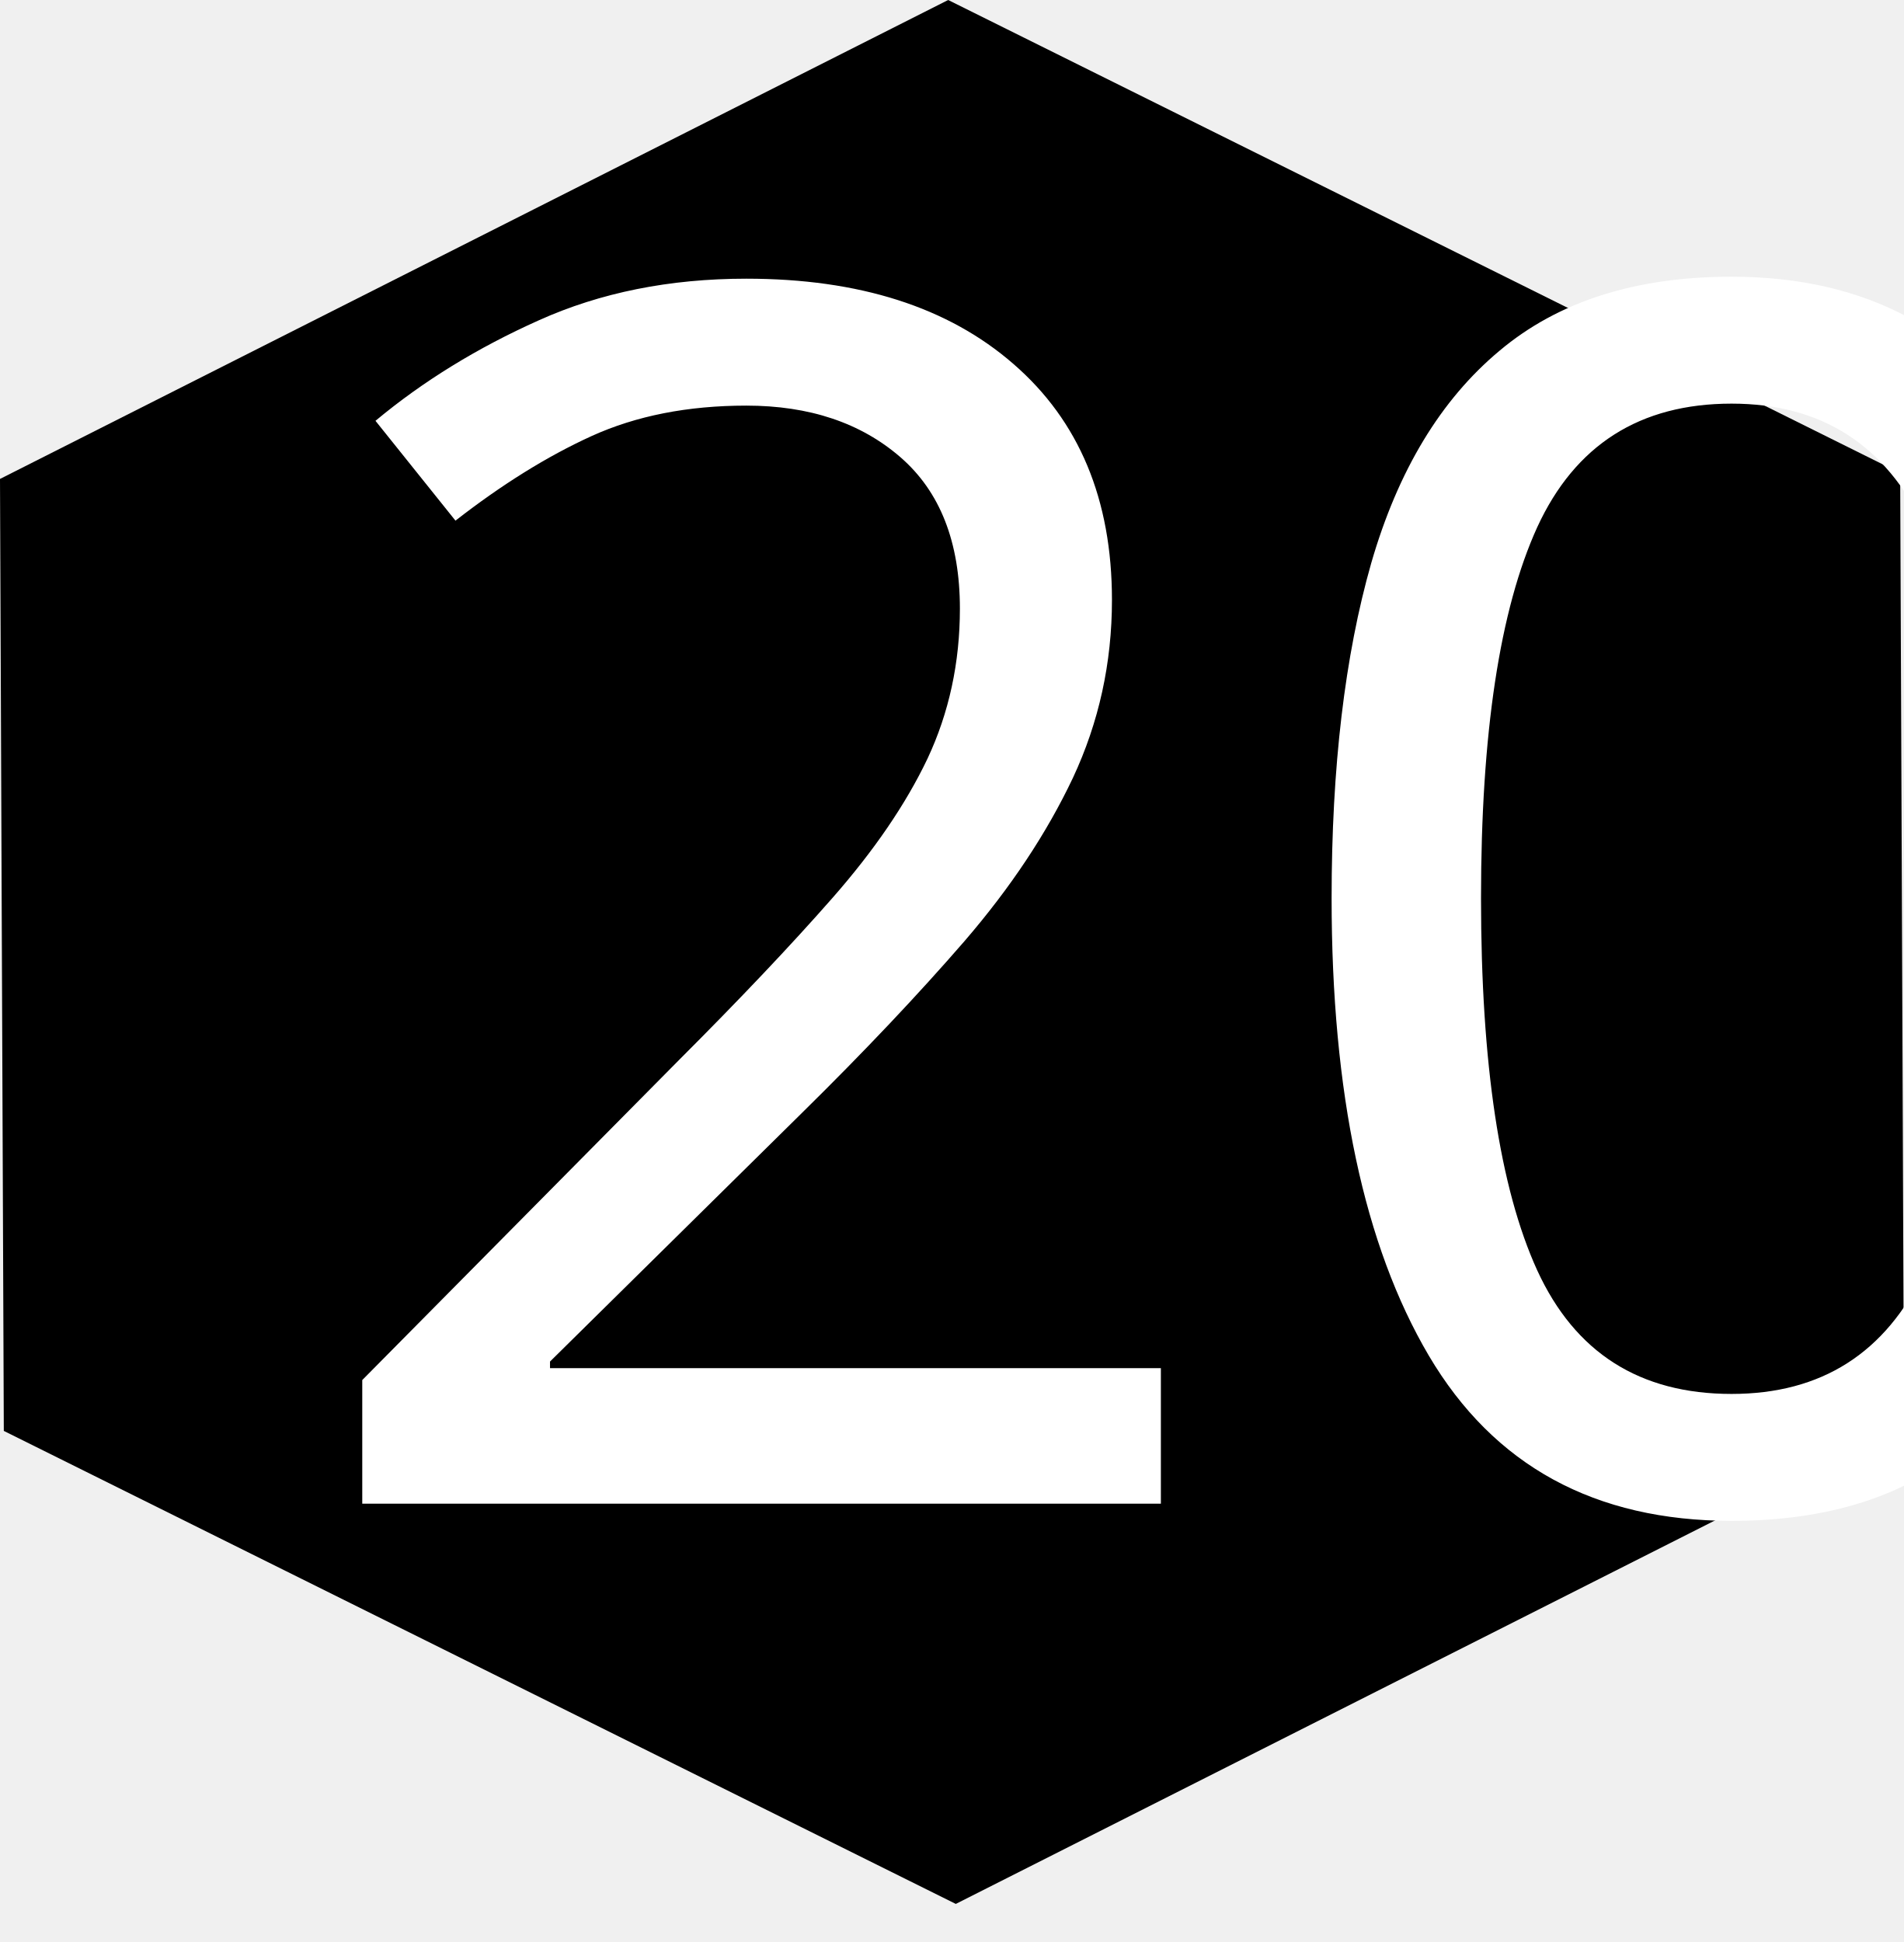
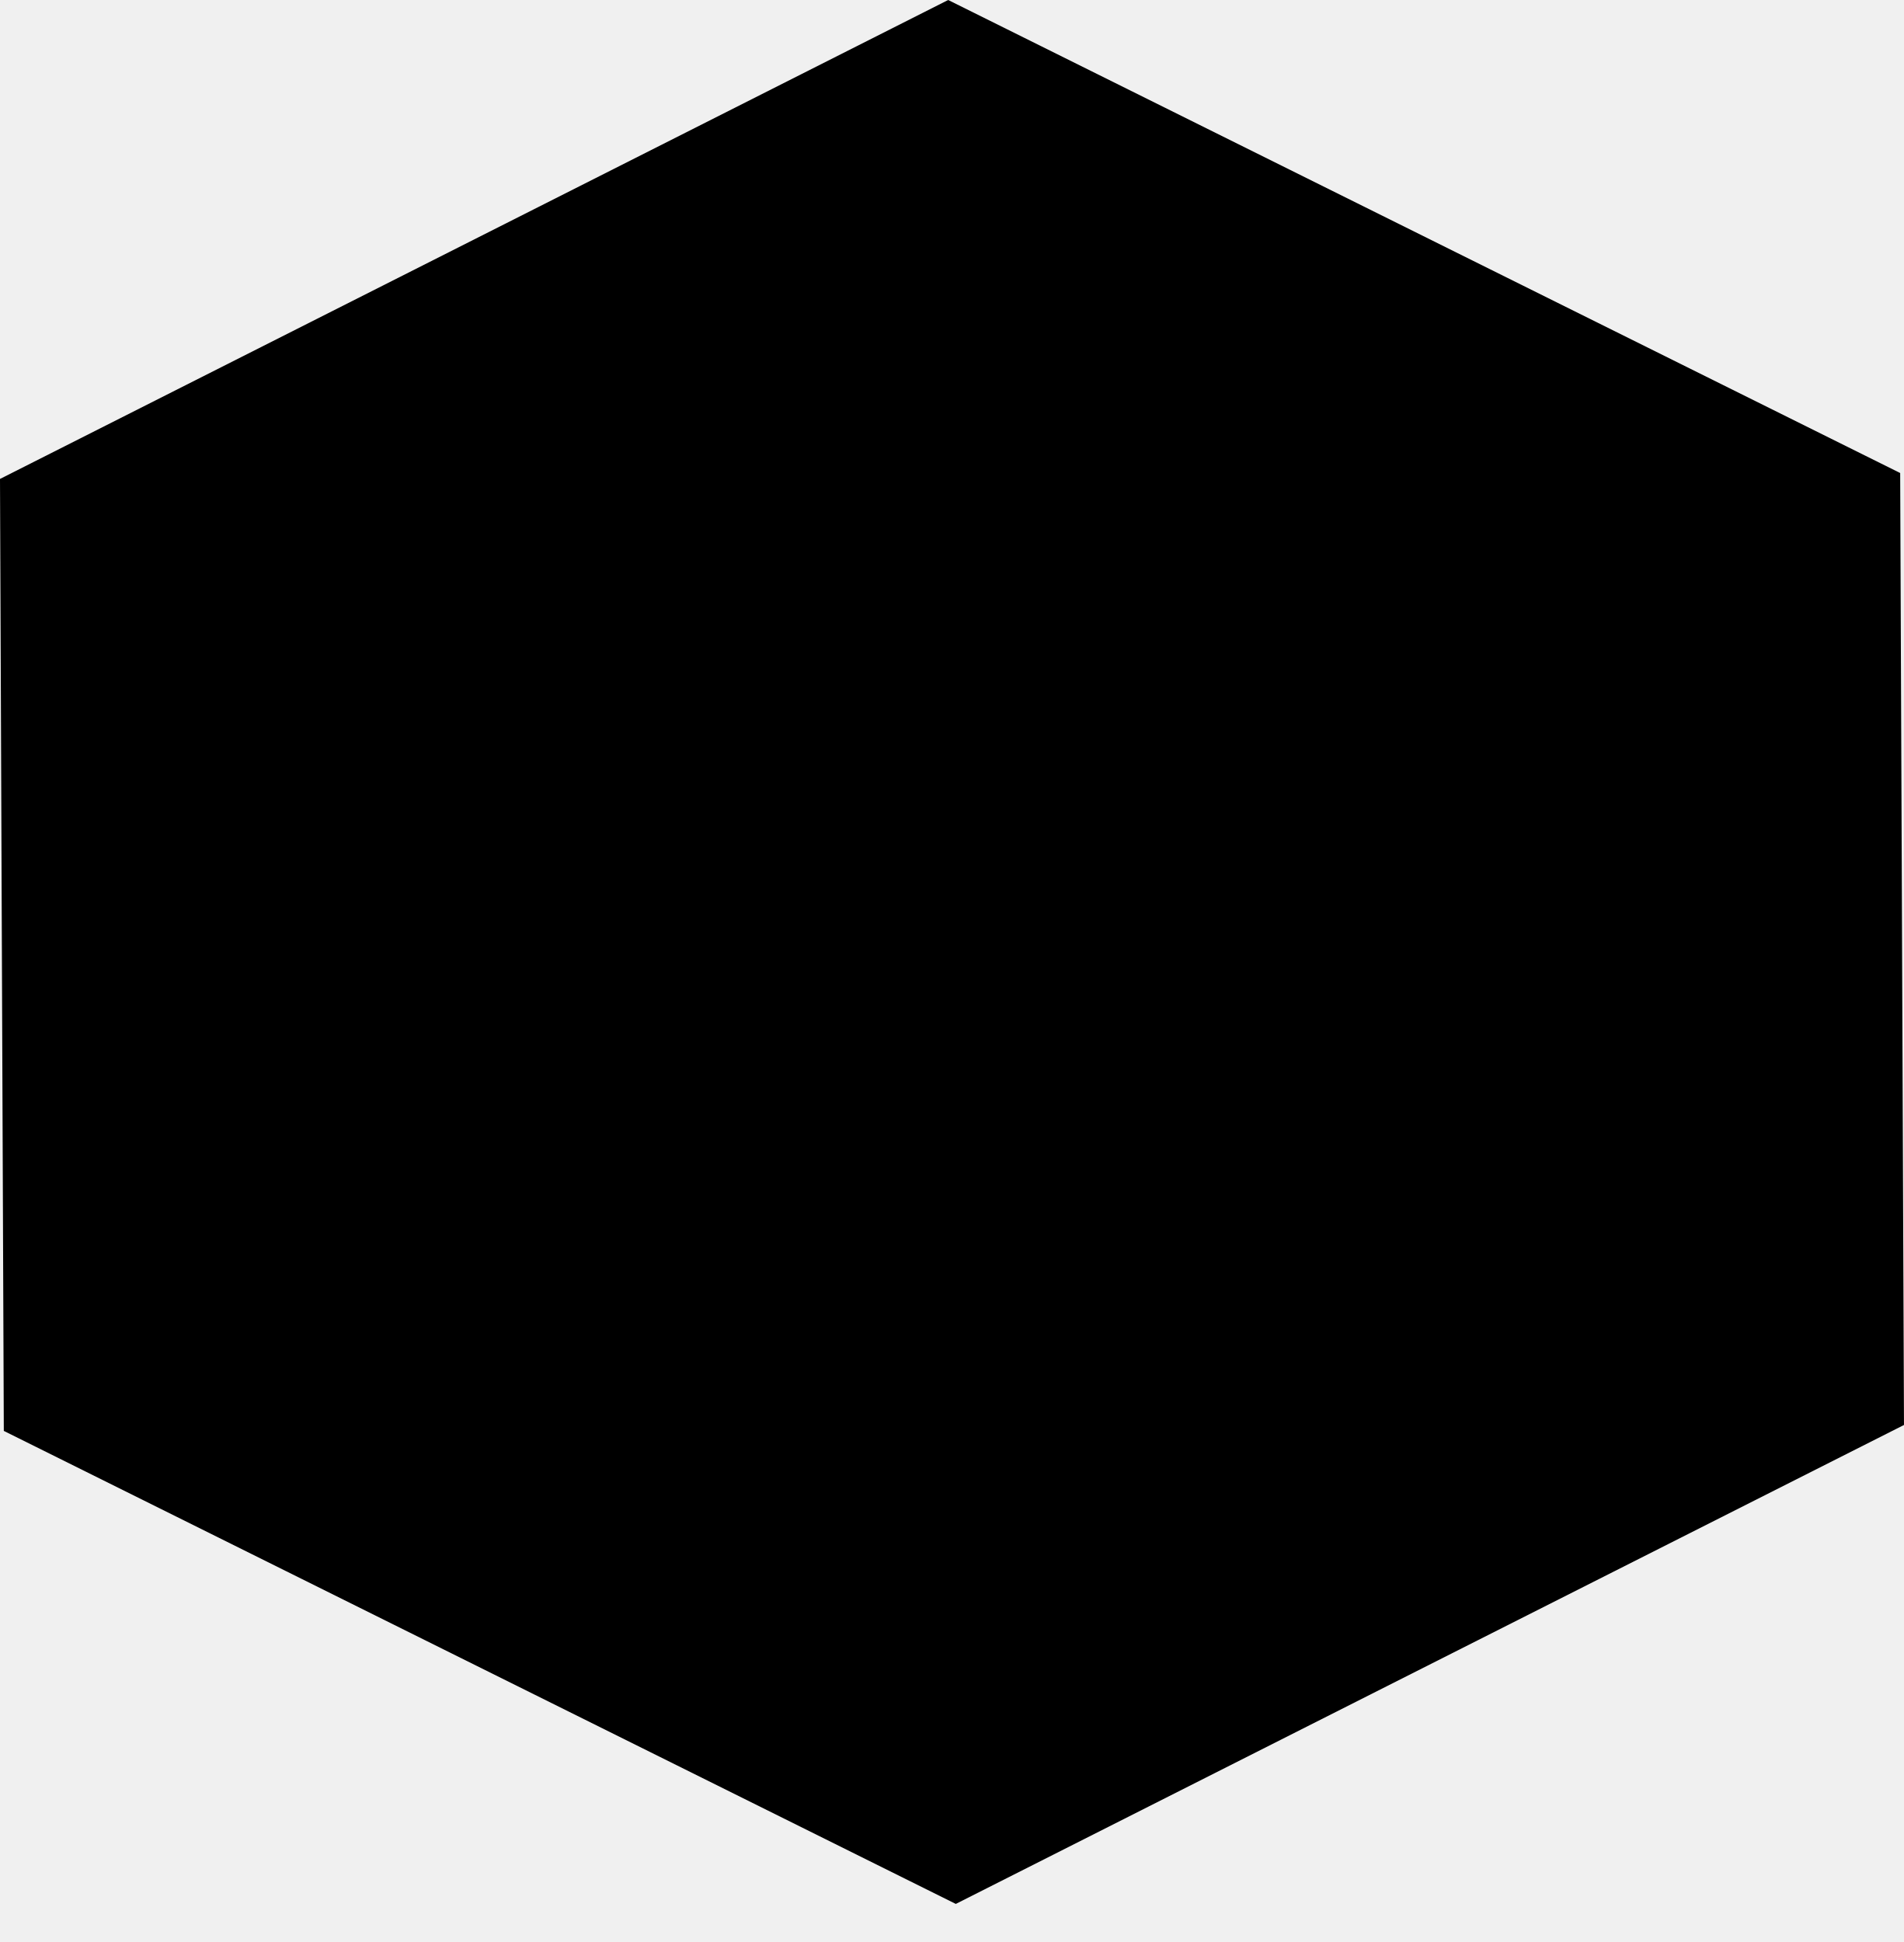
- <svg xmlns="http://www.w3.org/2000/svg" id="SVGRoot" viewBox="0 0 45 45.9">
-   <defs>
-     <style>.cls-1,.cls-2{isolation:isolate;}.cls-2{font-size:40px;fill:#fff;font-family:Marvel-Regular, Marvel;}</style>
-   </defs>
+ <svg xmlns="http://www.w3.org/2000/svg" class="dice" id="d20" viewBox="0 0 45 45.9">
  <g id="layer1">
    <path id="path1390" d="M46.5,35.18,24.09,46.5,1.59,35.32,1.5,12.82,23.91,1.5l22.5,11.18Z" transform="translate(-1.5 -1.5)" />
  </g>
  <g id="layer2">
    <g id="text1394" class="cls-1">
-       <text class="cls-2" transform="translate(6.64 35.54)">20</text>
+       <text class="dice-text" transform="translate(6.64 35.54)">20</text>
    </g>
  </g>
</svg>
